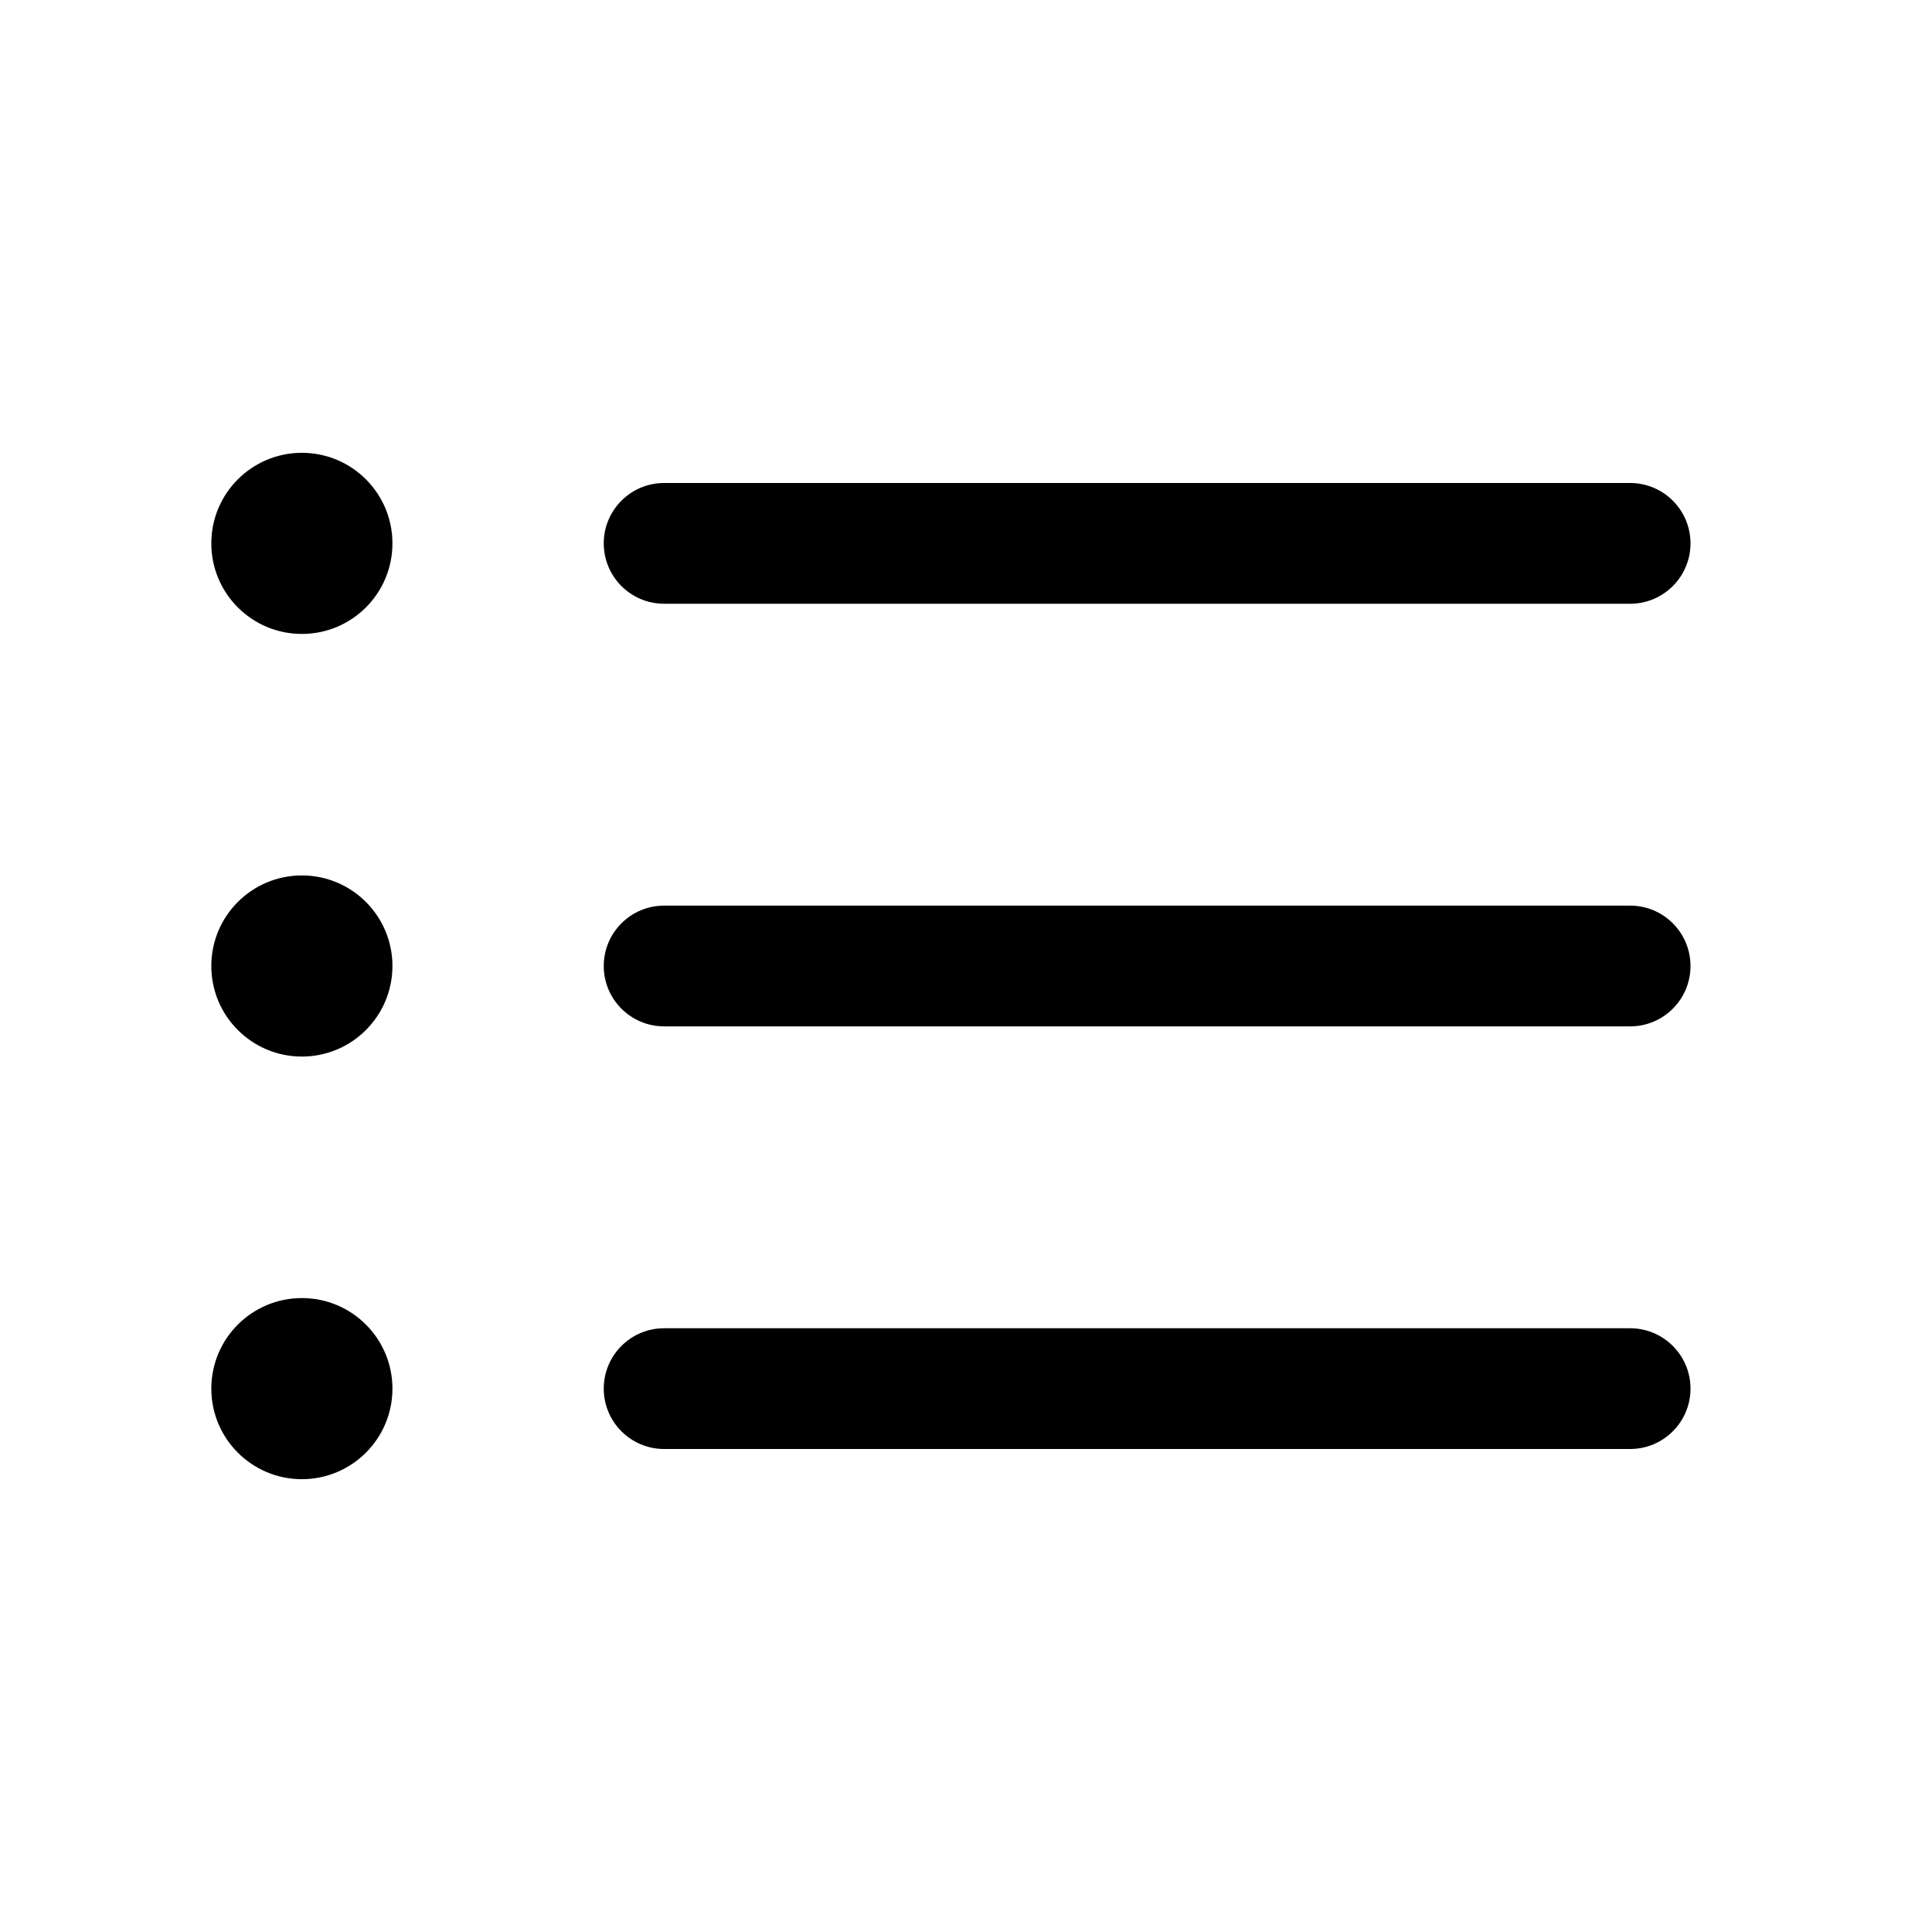
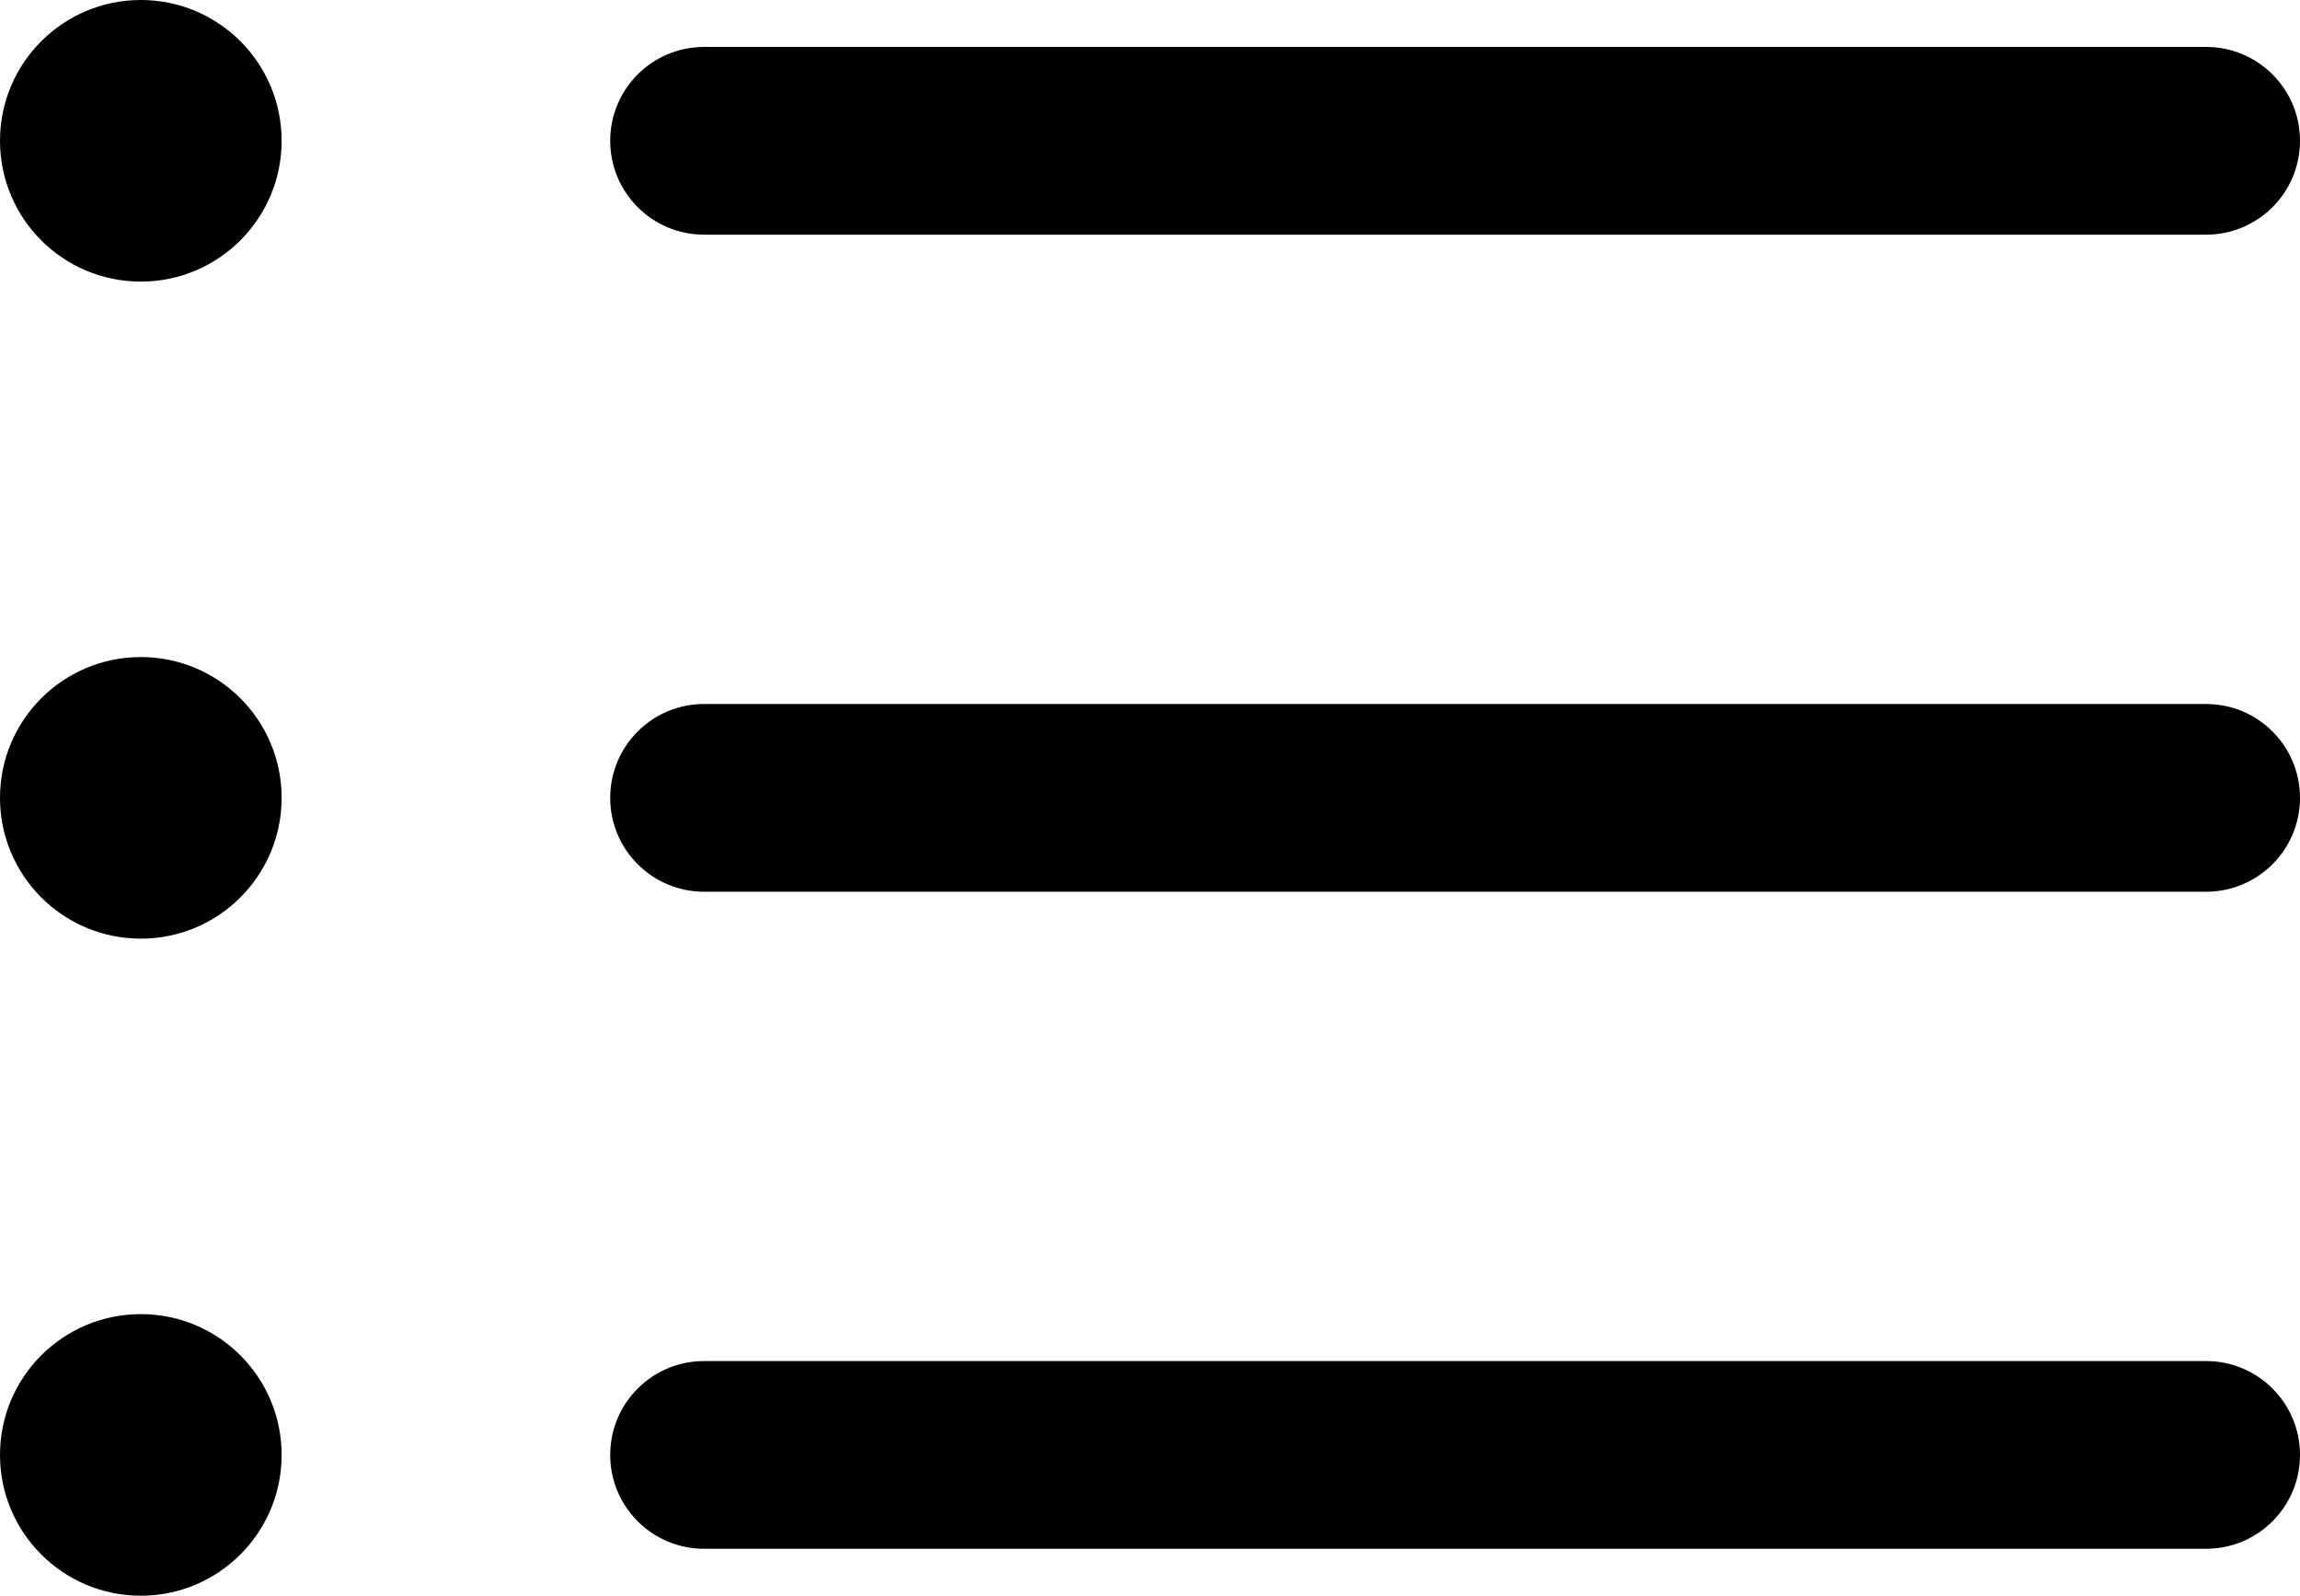
- <svg xmlns="http://www.w3.org/2000/svg" viewBox="0 0 24 24" fill="currentColor" class="size-6">
-   <path fill-rule="evenodd" d="M2.625 6.75a1.125 1.125 0 1 1 2.25 0 1.125 1.125 0 0 1-2.25 0Zm4.875 0A.75.75 0 0 1 8.25 6h12a.75.75 0 0 1 0 1.5h-12a.75.75 0 0 1-.75-.75ZM2.625 12a1.125 1.125 0 1 1 2.25 0 1.125 1.125 0 0 1-2.25 0ZM7.5 12a.75.75 0 0 1 .75-.75h12a.75.75 0 0 1 0 1.5h-12A.75.75 0 0 1 7.5 12Zm-4.875 5.25a1.125 1.125 0 1 1 2.25 0 1.125 1.125 0 0 1-2.25 0Zm4.875 0a.75.75 0 0 1 .75-.75h12a.75.75 0 0 1 0 1.5h-12a.75.75 0 0 1-.75-.75Z" clip-rule="evenodd" />
+ <svg xmlns="http://www.w3.org/2000/svg" viewBox="2.625 5.625 18.375 12.75" fill="currentColor" aria-hidden="true" focusable="false">
+   <path fill-rule="evenodd" clip-rule="evenodd" d="M2.625 6.75a1.125 1.125 0 1 1 2.25 0 1.125 1.125 0 0 1-2.25 0Zm4.875 0A.75.75 0 0 1 8.25 6h12a.75.75 0 0 1 0 1.5h-12a.75.75 0 0 1-.75-.75ZM2.625 12a1.125 1.125 0 1 1 2.25 0 1.125 1.125 0 0 1-2.25 0ZM7.5 12a.75.75 0 0 1 .75-.75h12a.75.75 0 0 1 0 1.5h-12A.75.75 0 0 1 7.5 12Zm-4.875 5.25a1.125 1.125 0 1 1 2.25 0 1.125 1.125 0 0 1-2.25 0Zm4.875 0a.75.75 0 0 1 .75-.75h12a.75.75 0 0 1 0 1.5h-12a.75.75 0 0 1-.75-.75Z" />
</svg>
